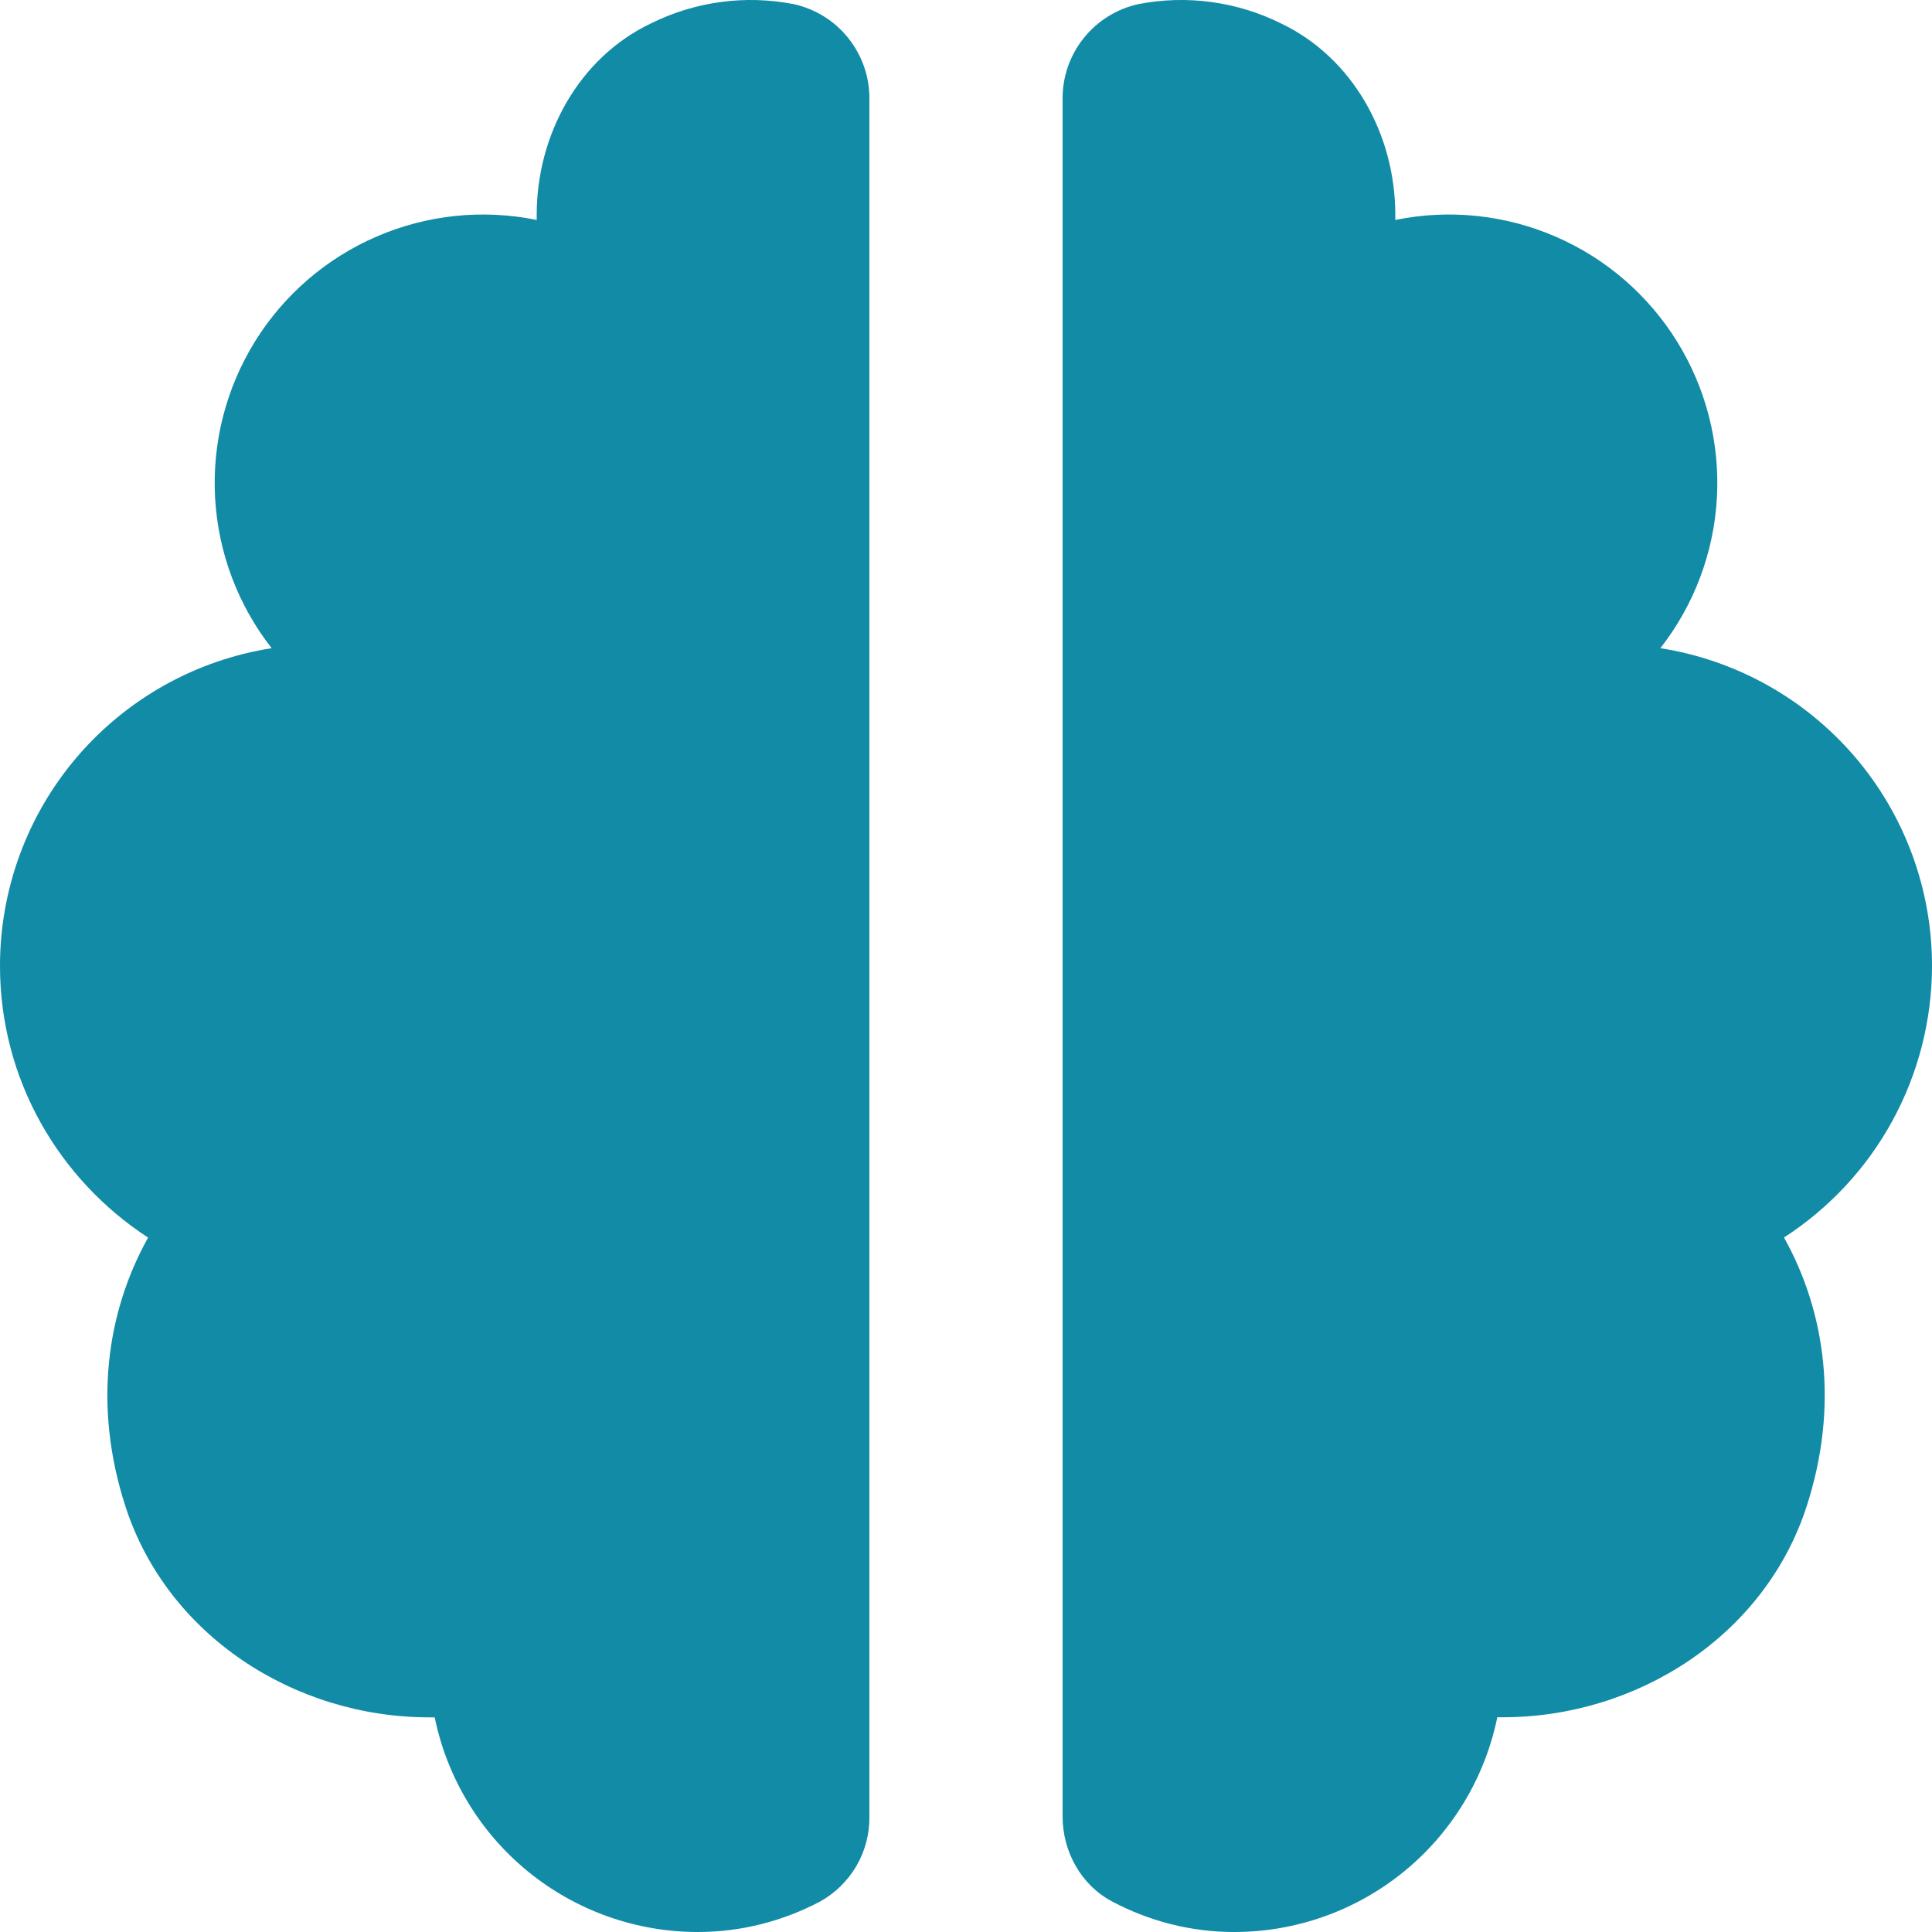
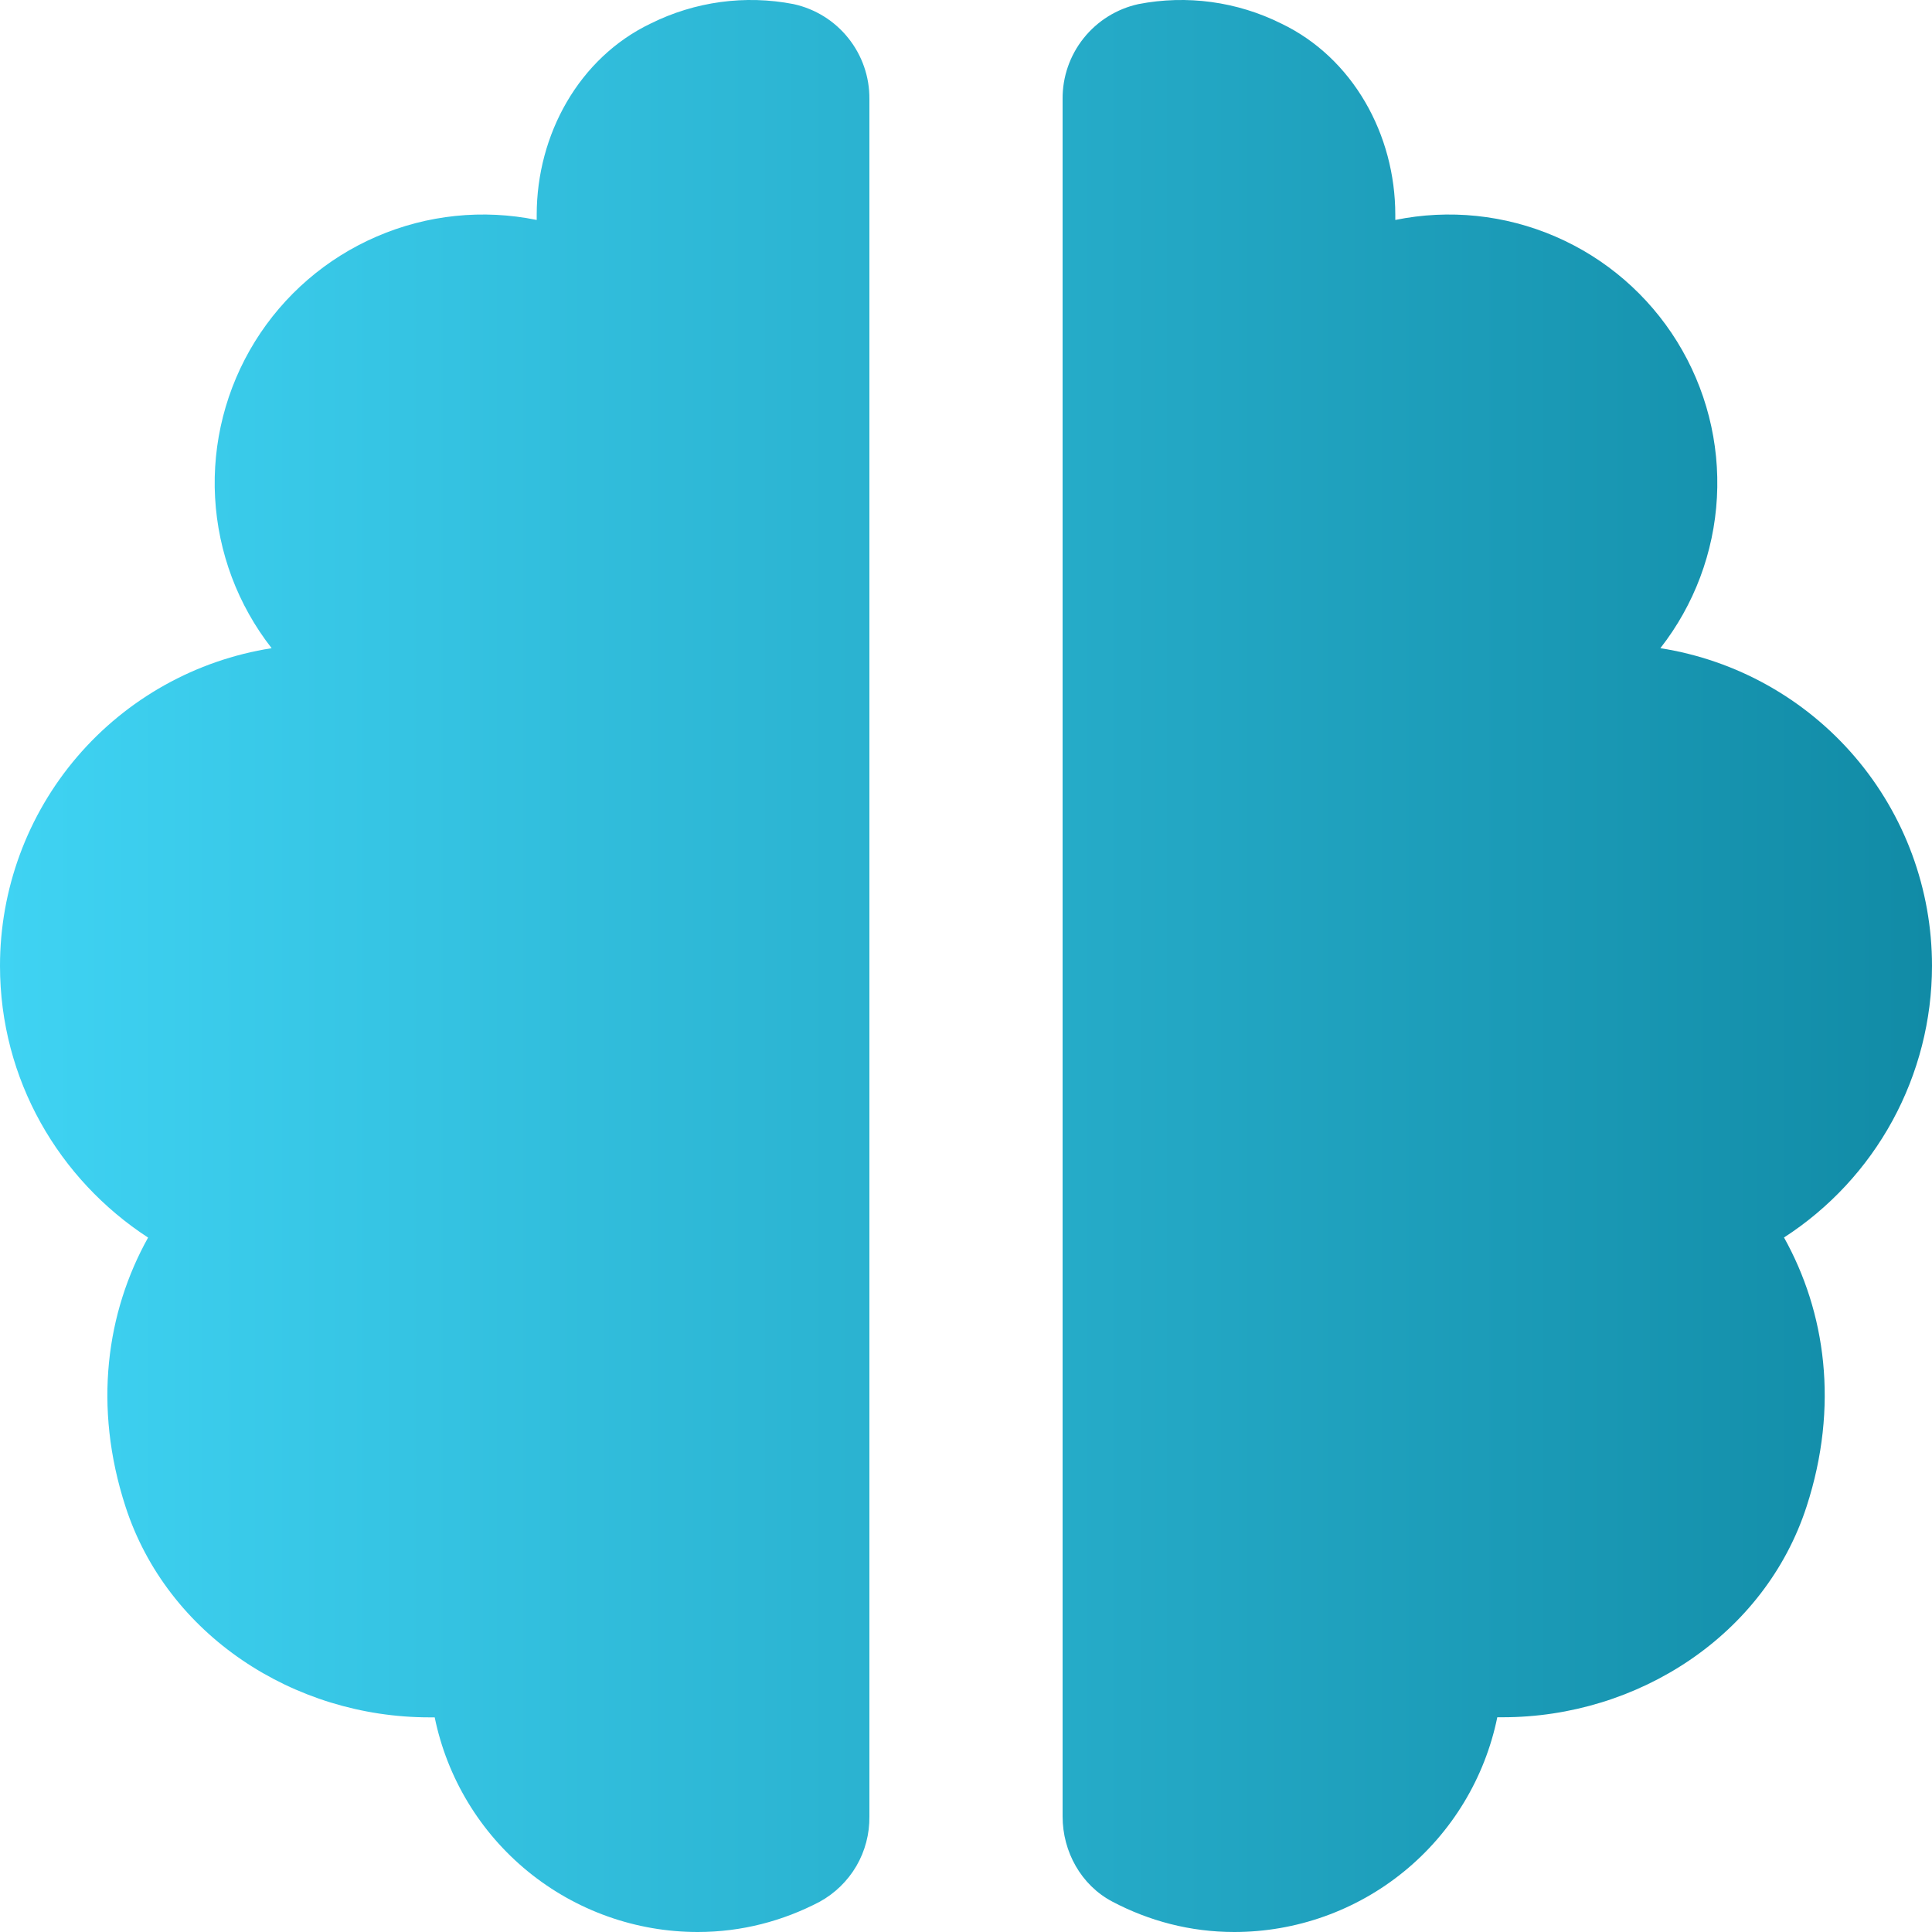
<svg xmlns="http://www.w3.org/2000/svg" width="40" height="40" viewBox="0 0 40 40" fill="none">
-   <path d="M2.598 31.191C3.462 33.856 6.088 35.556 8.89 35.556H9C9.257 36.81 9.939 37.938 10.932 38.748C11.924 39.557 13.165 40 14.446 40C15.36 40 16.214 39.77 16.97 39.374C17.285 39.201 17.548 38.945 17.73 38.635C17.911 38.324 18.004 37.97 18 37.61V2.051C18.004 1.593 17.85 1.148 17.564 0.79C17.278 0.431 16.878 0.183 16.43 0.085C15.427 -0.11 14.387 0.032 13.472 0.487C11.984 1.199 11.112 2.79 11.112 4.444V4.554C9.998 4.326 8.842 4.446 7.799 4.897C6.755 5.347 5.875 6.107 5.277 7.073C4.679 8.04 4.391 9.166 4.453 10.301C4.515 11.436 4.924 12.525 5.624 13.42C4.056 13.666 2.628 14.464 1.596 15.67C0.565 16.876 -0.001 18.412 1.32812e-06 19.999C1.32812e-06 22.355 1.222 24.421 3.066 25.623C2.206 27.165 1.924 29.115 2.598 31.191ZM34.376 13.42C35.076 12.525 35.485 11.436 35.547 10.301C35.609 9.166 35.321 8.04 34.723 7.073C34.125 6.107 33.245 5.347 32.202 4.897C31.158 4.446 30.002 4.326 28.888 4.554V4.444C28.888 2.792 28.014 1.199 26.526 0.487C25.612 0.032 24.573 -0.11 23.57 0.085C23.122 0.183 22.722 0.432 22.436 0.79C22.15 1.148 21.996 1.593 22 2.051V37.608C22 38.338 22.384 39.032 23.032 39.372C23.788 39.77 24.64 40 25.554 40C26.835 40 28.077 39.557 29.069 38.747C30.061 37.937 30.743 36.809 31 35.554H31.112C33.912 35.554 36.54 33.854 37.404 31.189C38.078 29.113 37.796 27.163 36.936 25.621C37.875 25.014 38.648 24.182 39.183 23.2C39.718 22.218 39.999 21.117 40 19.999C40.001 18.412 39.435 16.876 38.404 15.67C37.372 14.464 35.944 13.666 34.376 13.42Z" fill="#118BA6" />
+   <path d="M2.598 31.191C3.462 33.856 6.088 35.556 8.89 35.556H9C9.257 36.81 9.939 37.938 10.932 38.748C11.924 39.557 13.165 40 14.446 40C15.36 40 16.214 39.77 16.97 39.374C17.285 39.201 17.548 38.945 17.73 38.635C17.911 38.324 18.004 37.97 18 37.61V2.051C18.004 1.593 17.85 1.148 17.564 0.79C17.278 0.431 16.878 0.183 16.43 0.085C15.427 -0.11 14.387 0.032 13.472 0.487C11.984 1.199 11.112 2.79 11.112 4.444V4.554C9.998 4.326 8.842 4.446 7.799 4.897C6.755 5.347 5.875 6.107 5.277 7.073C4.679 8.04 4.391 9.166 4.453 10.301C4.515 11.436 4.924 12.525 5.624 13.42C4.056 13.666 2.628 14.464 1.596 15.67C0.565 16.876 -0.001 18.412 1.32812e-06 19.999C1.32812e-06 22.355 1.222 24.421 3.066 25.623C2.206 27.165 1.924 29.115 2.598 31.191ZM34.376 13.42C35.076 12.525 35.485 11.436 35.547 10.301C35.609 9.166 35.321 8.04 34.723 7.073C34.125 6.107 33.245 5.347 32.202 4.897C31.158 4.446 30.002 4.326 28.888 4.554V4.444C28.888 2.792 28.014 1.199 26.526 0.487C25.612 0.032 24.573 -0.11 23.57 0.085C23.122 0.183 22.722 0.432 22.436 0.79C22.15 1.148 21.996 1.593 22 2.051V37.608C22 38.338 22.384 39.032 23.032 39.372C23.788 39.77 24.64 40 25.554 40C26.835 40 28.077 39.557 29.069 38.747C30.061 37.937 30.743 36.809 31 35.554H31.112C33.912 35.554 36.54 33.854 37.404 31.189C38.078 29.113 37.796 27.163 36.936 25.621C37.875 25.014 38.648 24.182 39.183 23.2C39.718 22.218 39.999 21.117 40 19.999C40.001 18.412 39.435 16.876 38.404 15.67C37.372 14.464 35.944 13.666 34.376 13.42Z" fill="url(#paint0_linear_35_3267)" />
+   <defs>
+     <linearGradient id="paint0_linear_35_3267" x1="40" y1="20" x2="0" y2="20" gradientUnits="userSpaceOnUse">
+       <stop stop-color="#118BA6" />
+       <stop offset="1" stop-color="#3FD3F3" />
+     </linearGradient>
+   </defs>
</svg>
